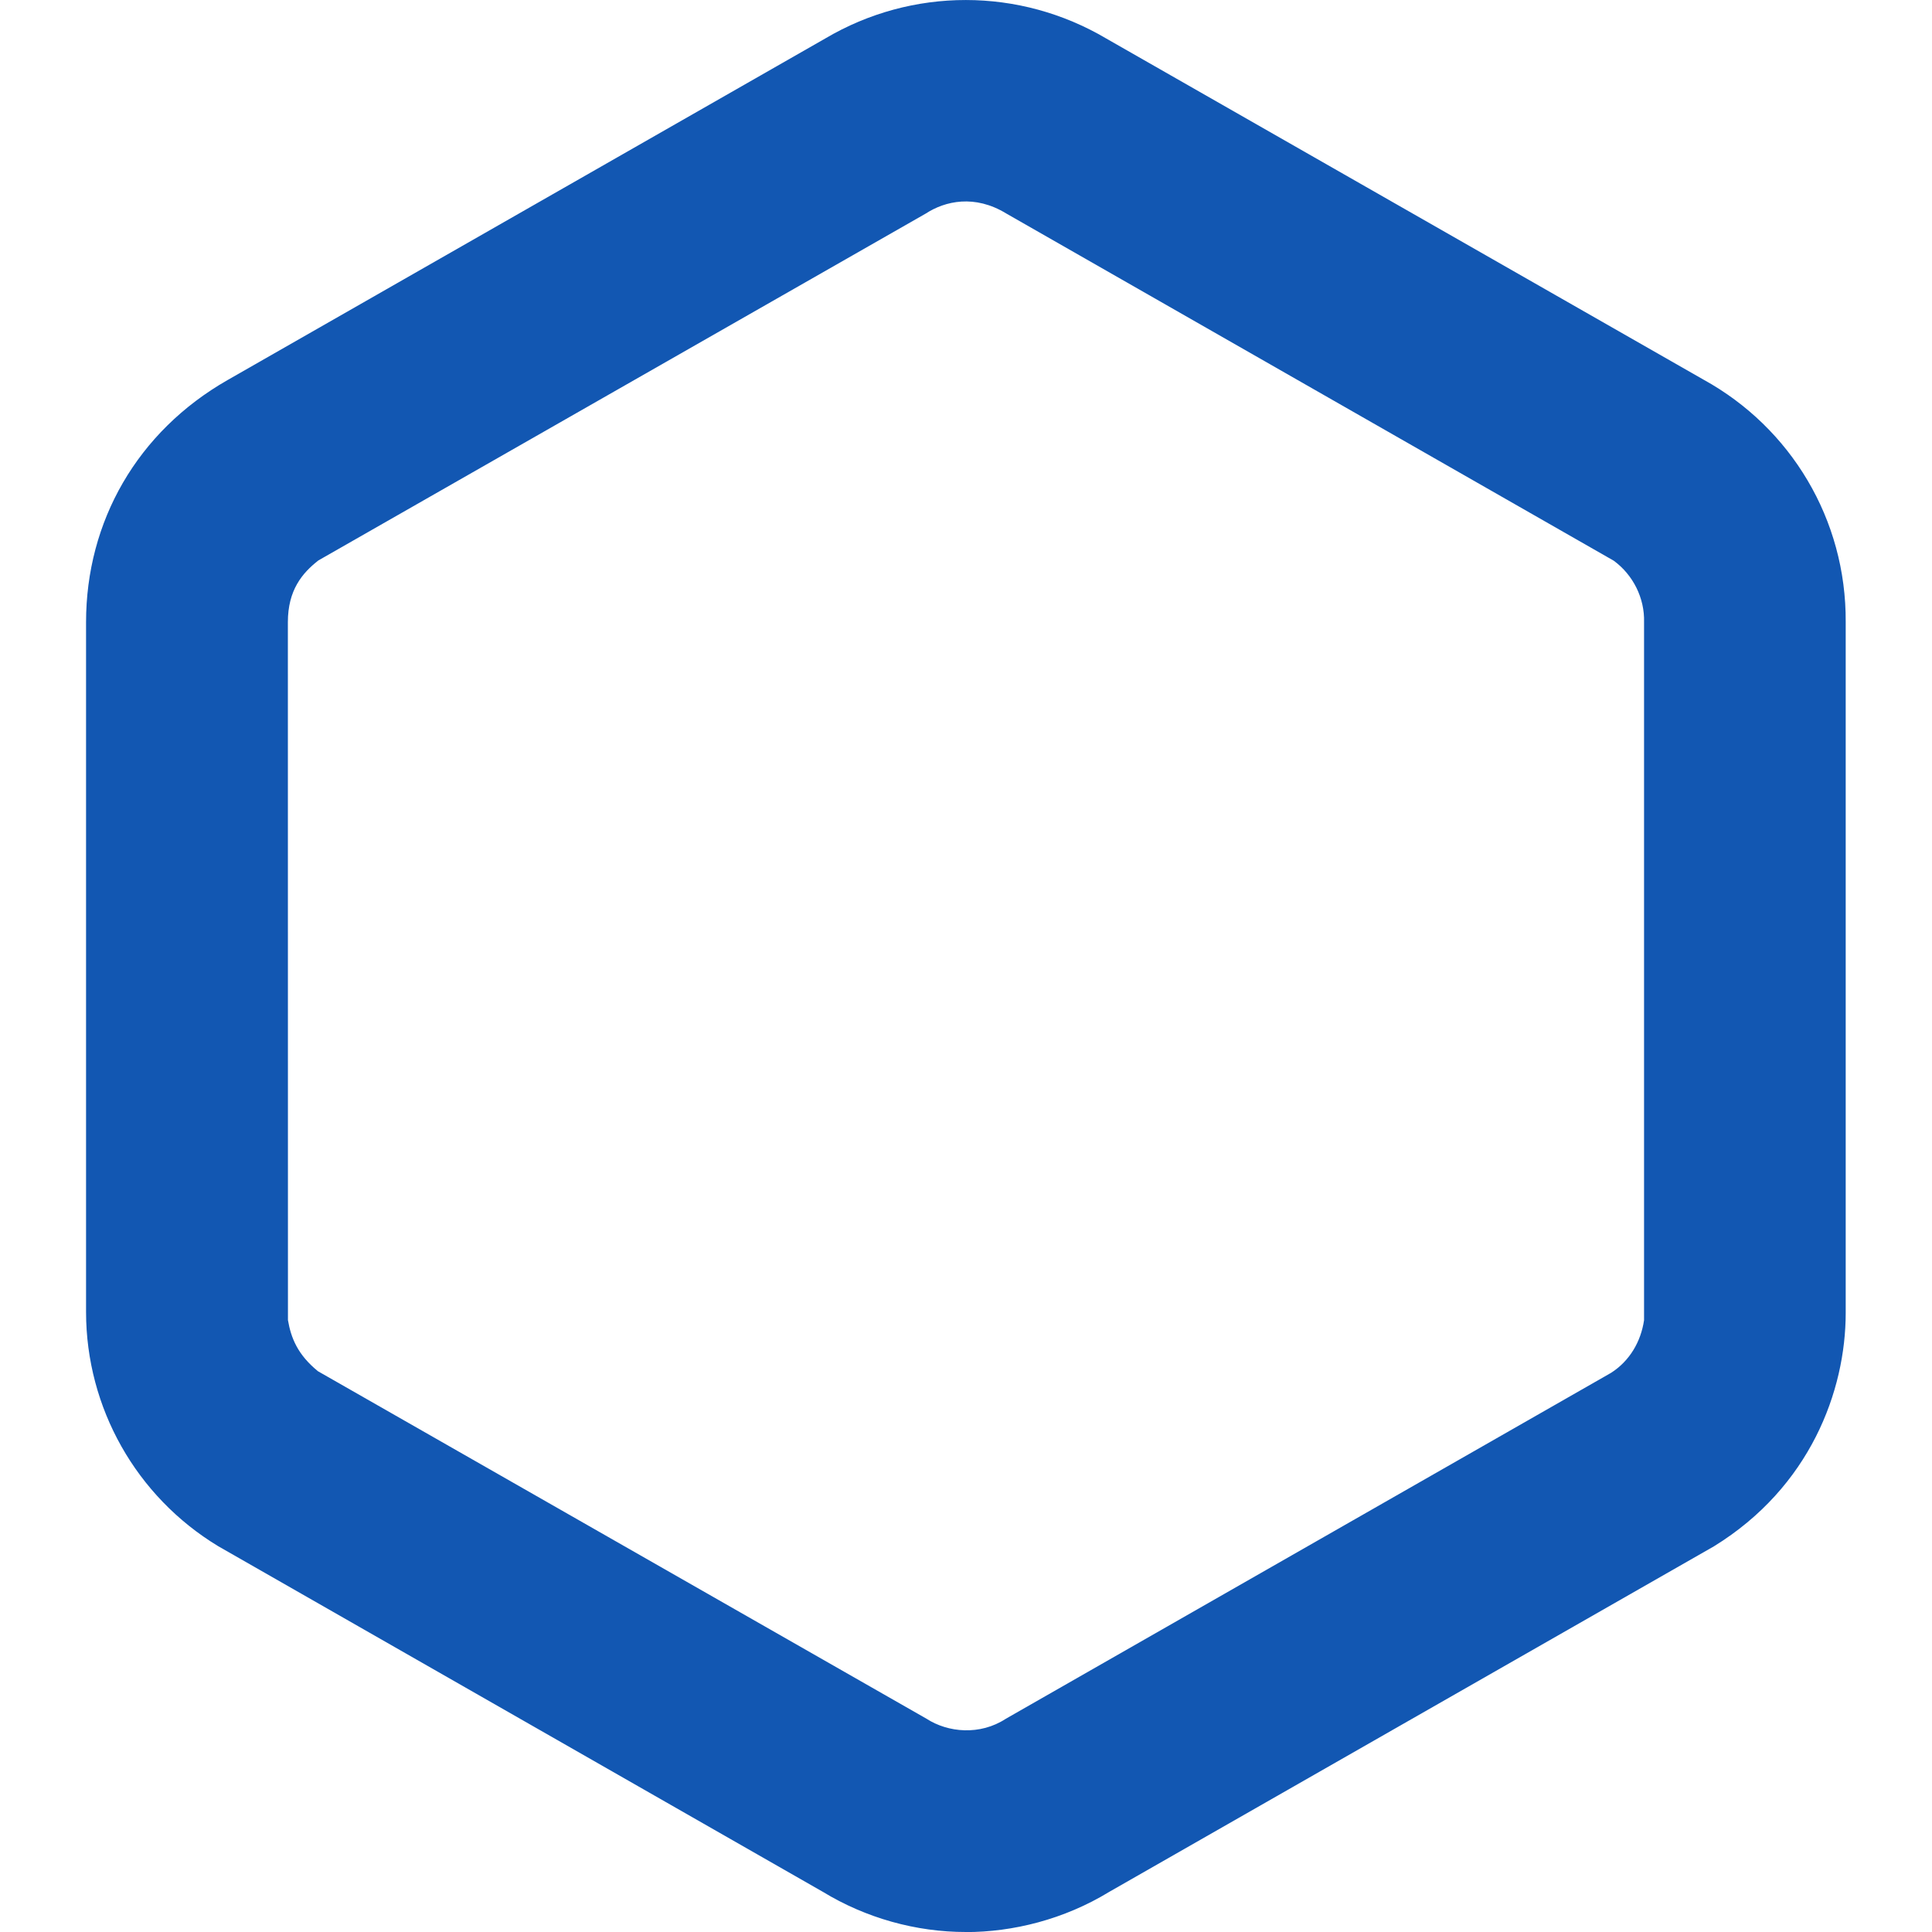
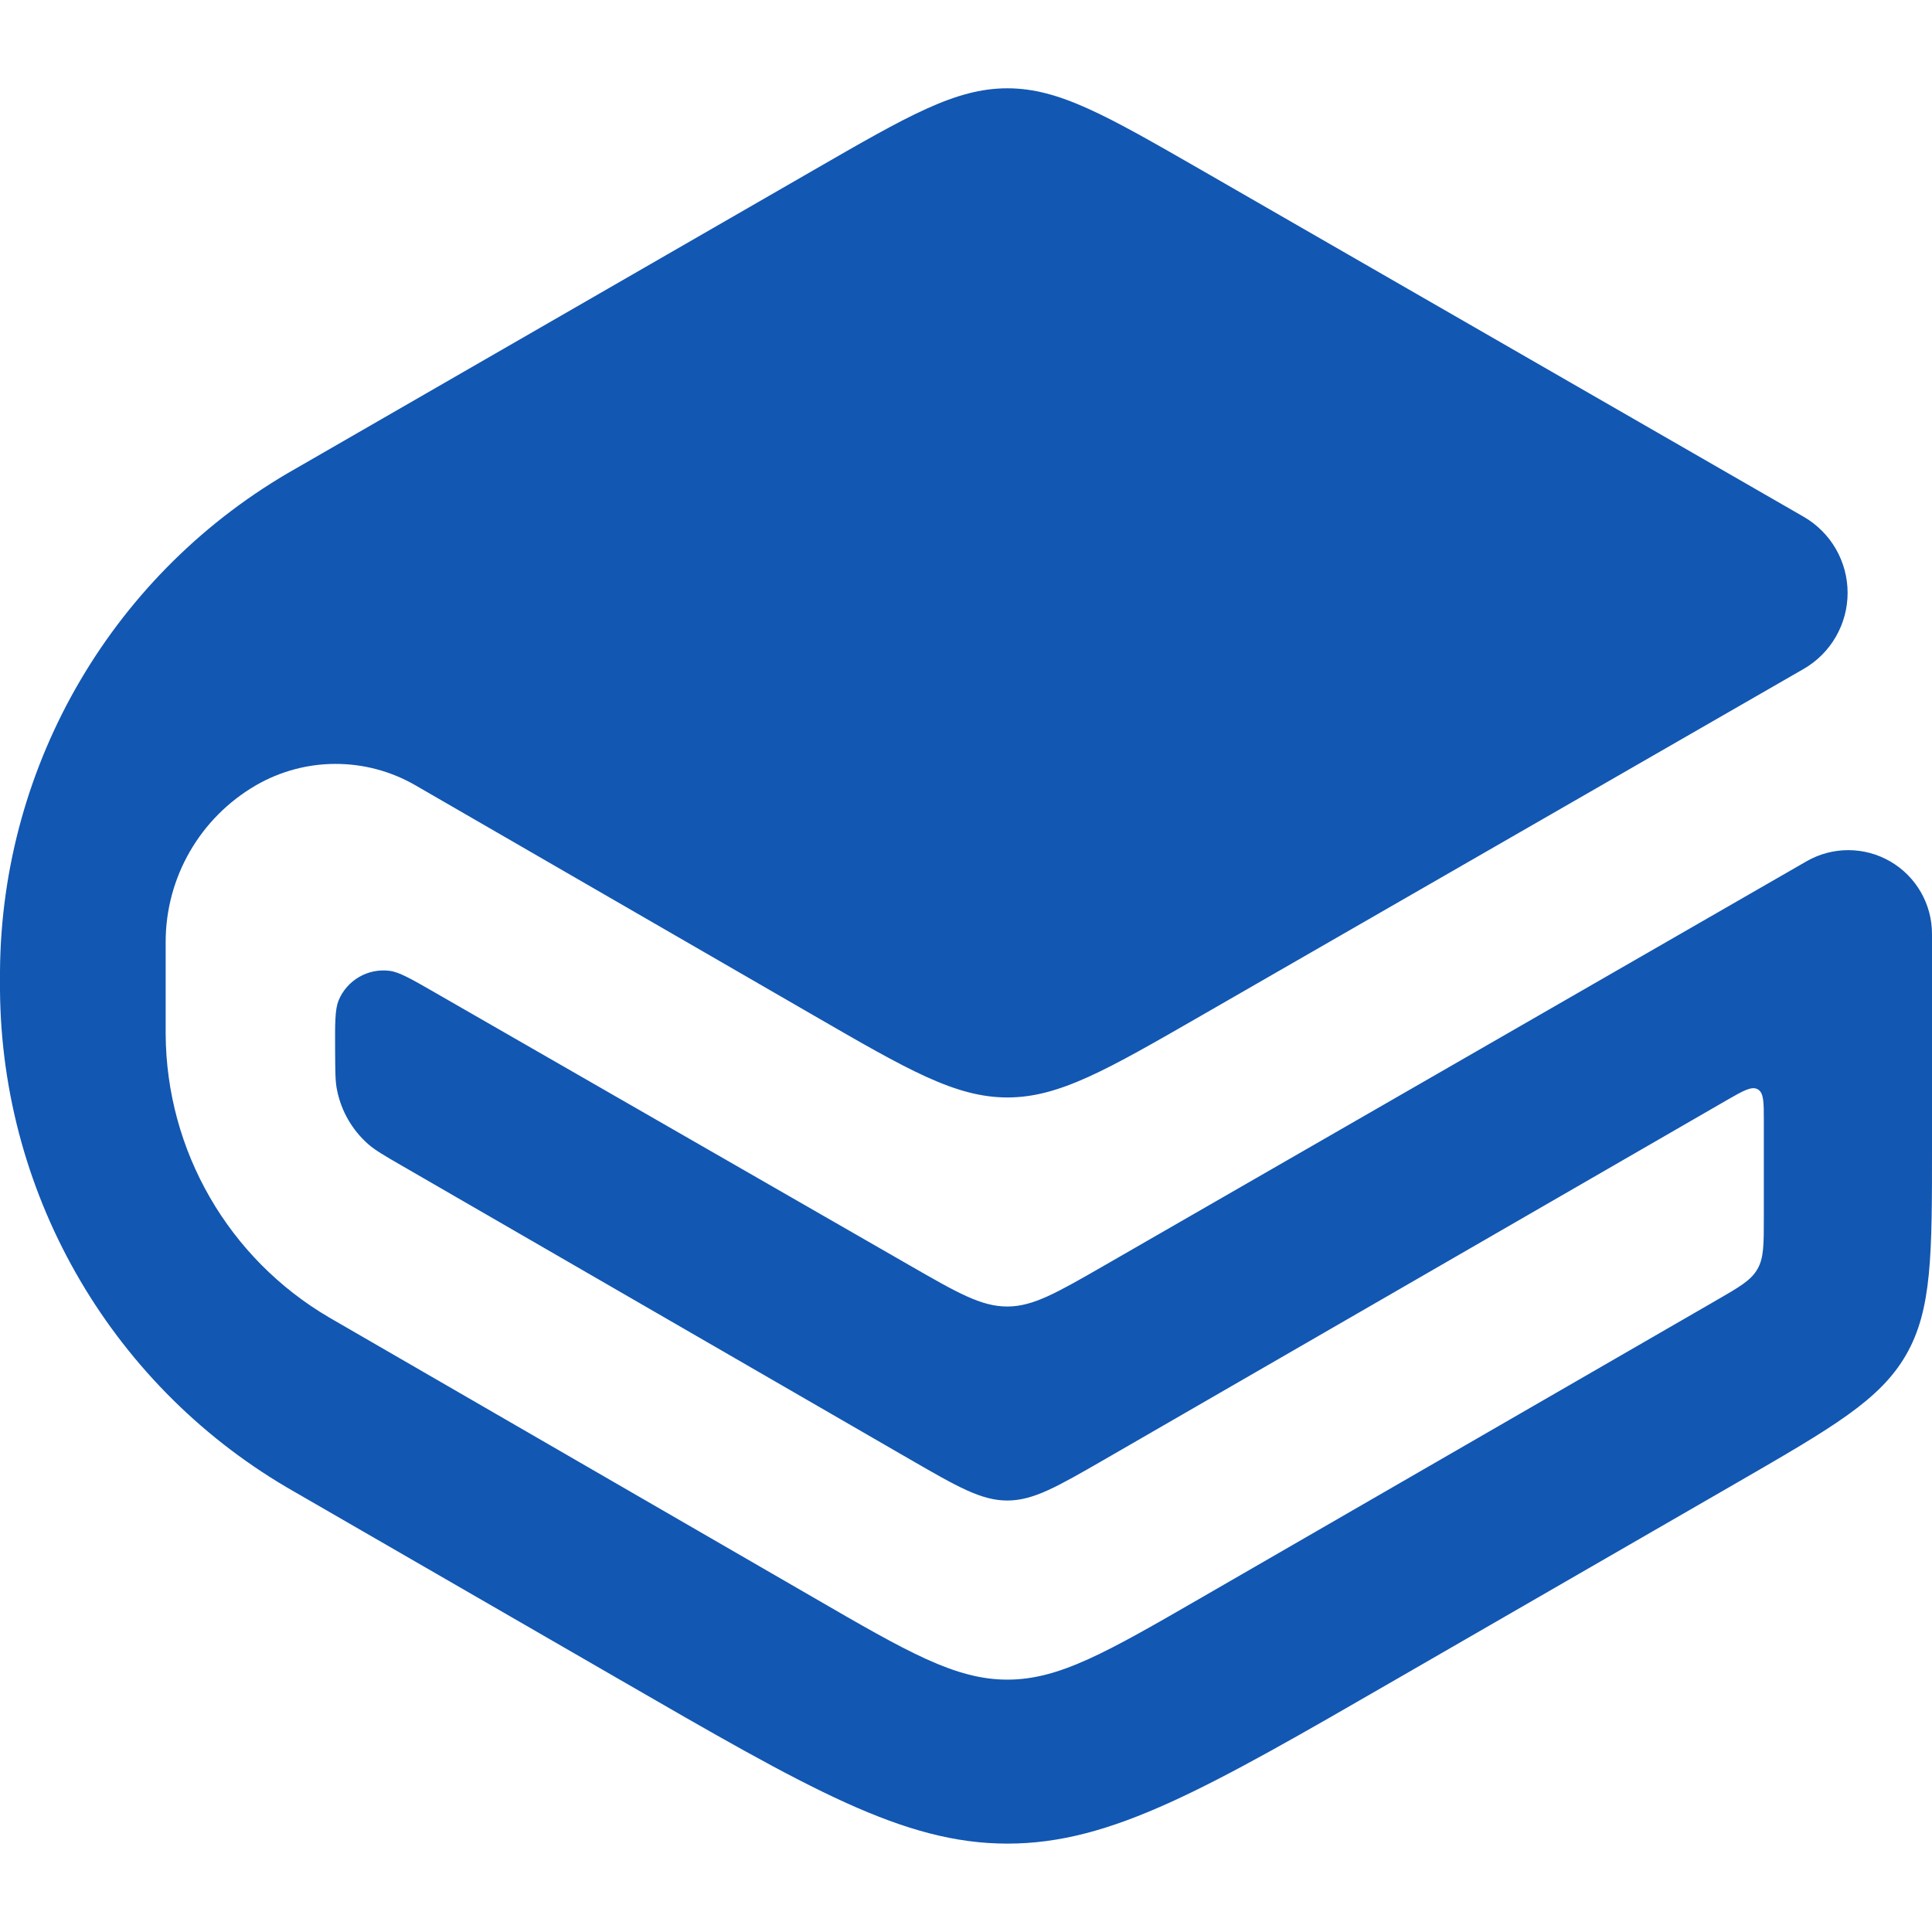
<svg xmlns="http://www.w3.org/2000/svg" role="img" viewBox="0 0 24 24" fill="#1257b2">
-   <path d="M12 24c-.617.001-1.242-.172-1.78-.5l-7.51-4.293c-1.018-.617-1.64-1.718-1.641-2.908V7.73c0-1.253.637-2.369 1.76-3.01L10.25.479c1.08-.639 2.415-.638 3.495.001l7.42 4.238c1.08.596 1.771 1.734 1.763 3.01v8.582c0 .968-.443 2.164-1.637 2.899l-7.511 4.292c-.563.344-1.199.5-1.782.5zm-.5-21.347L3.955 6.962c-.201.157-.379.369-.379.767l.001 8.67c.038.22.119.428.373.635l7.56 4.317c.266.172.664.21.985 0l7.518-4.297c.232-.148.371-.389.41-.654V7.73c.009-.299-.136-.589-.377-.765L12.5 2.652c-.391-.239-.759-.156-1.0.001z" />
+   <path d="M12.513 1.097c-.645 0-1.233.34-2.407 1.017L3.675 5.82A7.233 7.233 0 0 0 0 12.063v.236a7.233 7.233 0 0 0 3.667 6.238L7.69 20.86c2.354 1.36 3.531 2.042 4.824 2.042 1.292.001 2.47-.678 4.825-2.038l4.251-2.453c1.177-.68 1.764-1.02 2.087-1.579.323-.56.324-1.24.323-2.6v-2.63a1.04 1.04 0 0 0-1.558-.903l-8.728 5.024c-.587.337-.88.507-1.201.507-.323 0-.616-.168-1.204-.506l-5.904-3.393c-.297-.171-.446-.256-.565-.271a.603.603 0 0 0-.634.368c-.045.111-.045.282-.043.625.002.252 0 .378.025.494.053.259.189.493.387.667.089.077.198.14.416.266l6.315 3.65c.589.34.884.51 1.207.51.324 0 .617-.17 1.206-.509l7.74-4.469c.202-.116.302-.172.377-.13.075.044.075.16.075.392v1.193c0 .34.001.51-.08.649-.08.14-.227.224-.522.394l-6.382 3.685c-1.178.68-1.767 1.02-2.413 1.02-.646 0-1.236-.34-2.412-1.022l-5.97-3.452-.043-.025a4.106 4.106 0 0 1-2.031-3.52V11.7c0-.801.427-1.541 1.12-1.944a1.979 1.979 0 0 1 1.982-.001l4.946 2.858c1.174.679 1.762 1.019 2.407 1.02.645 0 1.233-.34 2.41-1.017l7.482-4.306a1.091 1.091 0 0 0 0-1.891L14.92 2.11c-1.175-.675-1.762-1.013-2.406-1.013Z" />
</svg>
